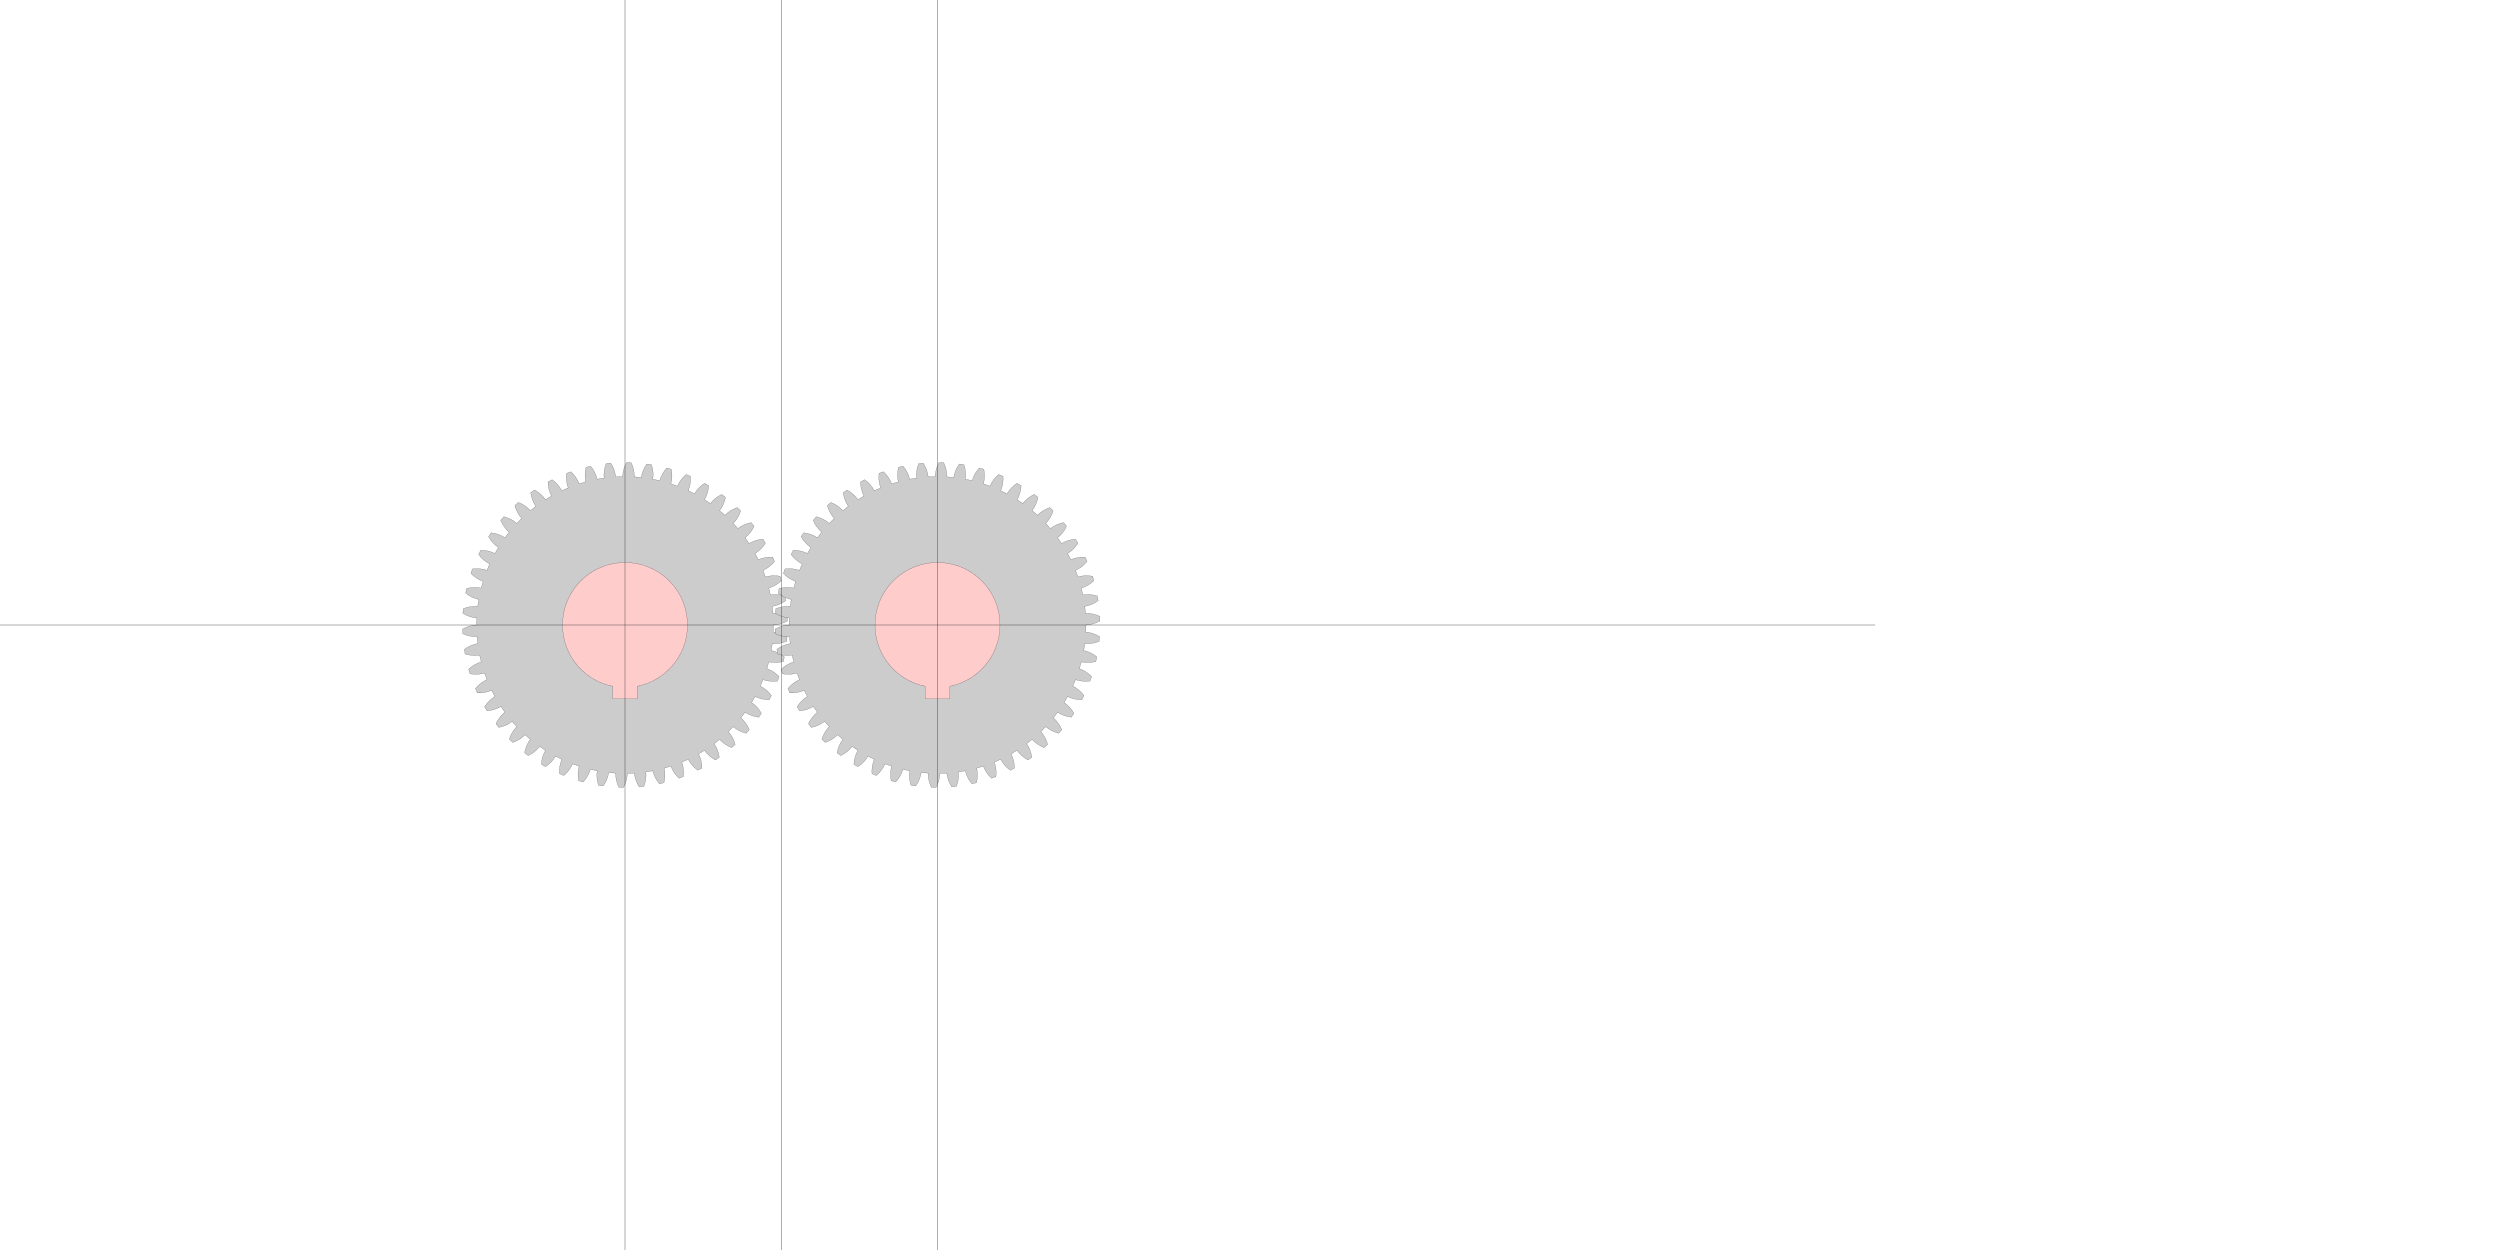
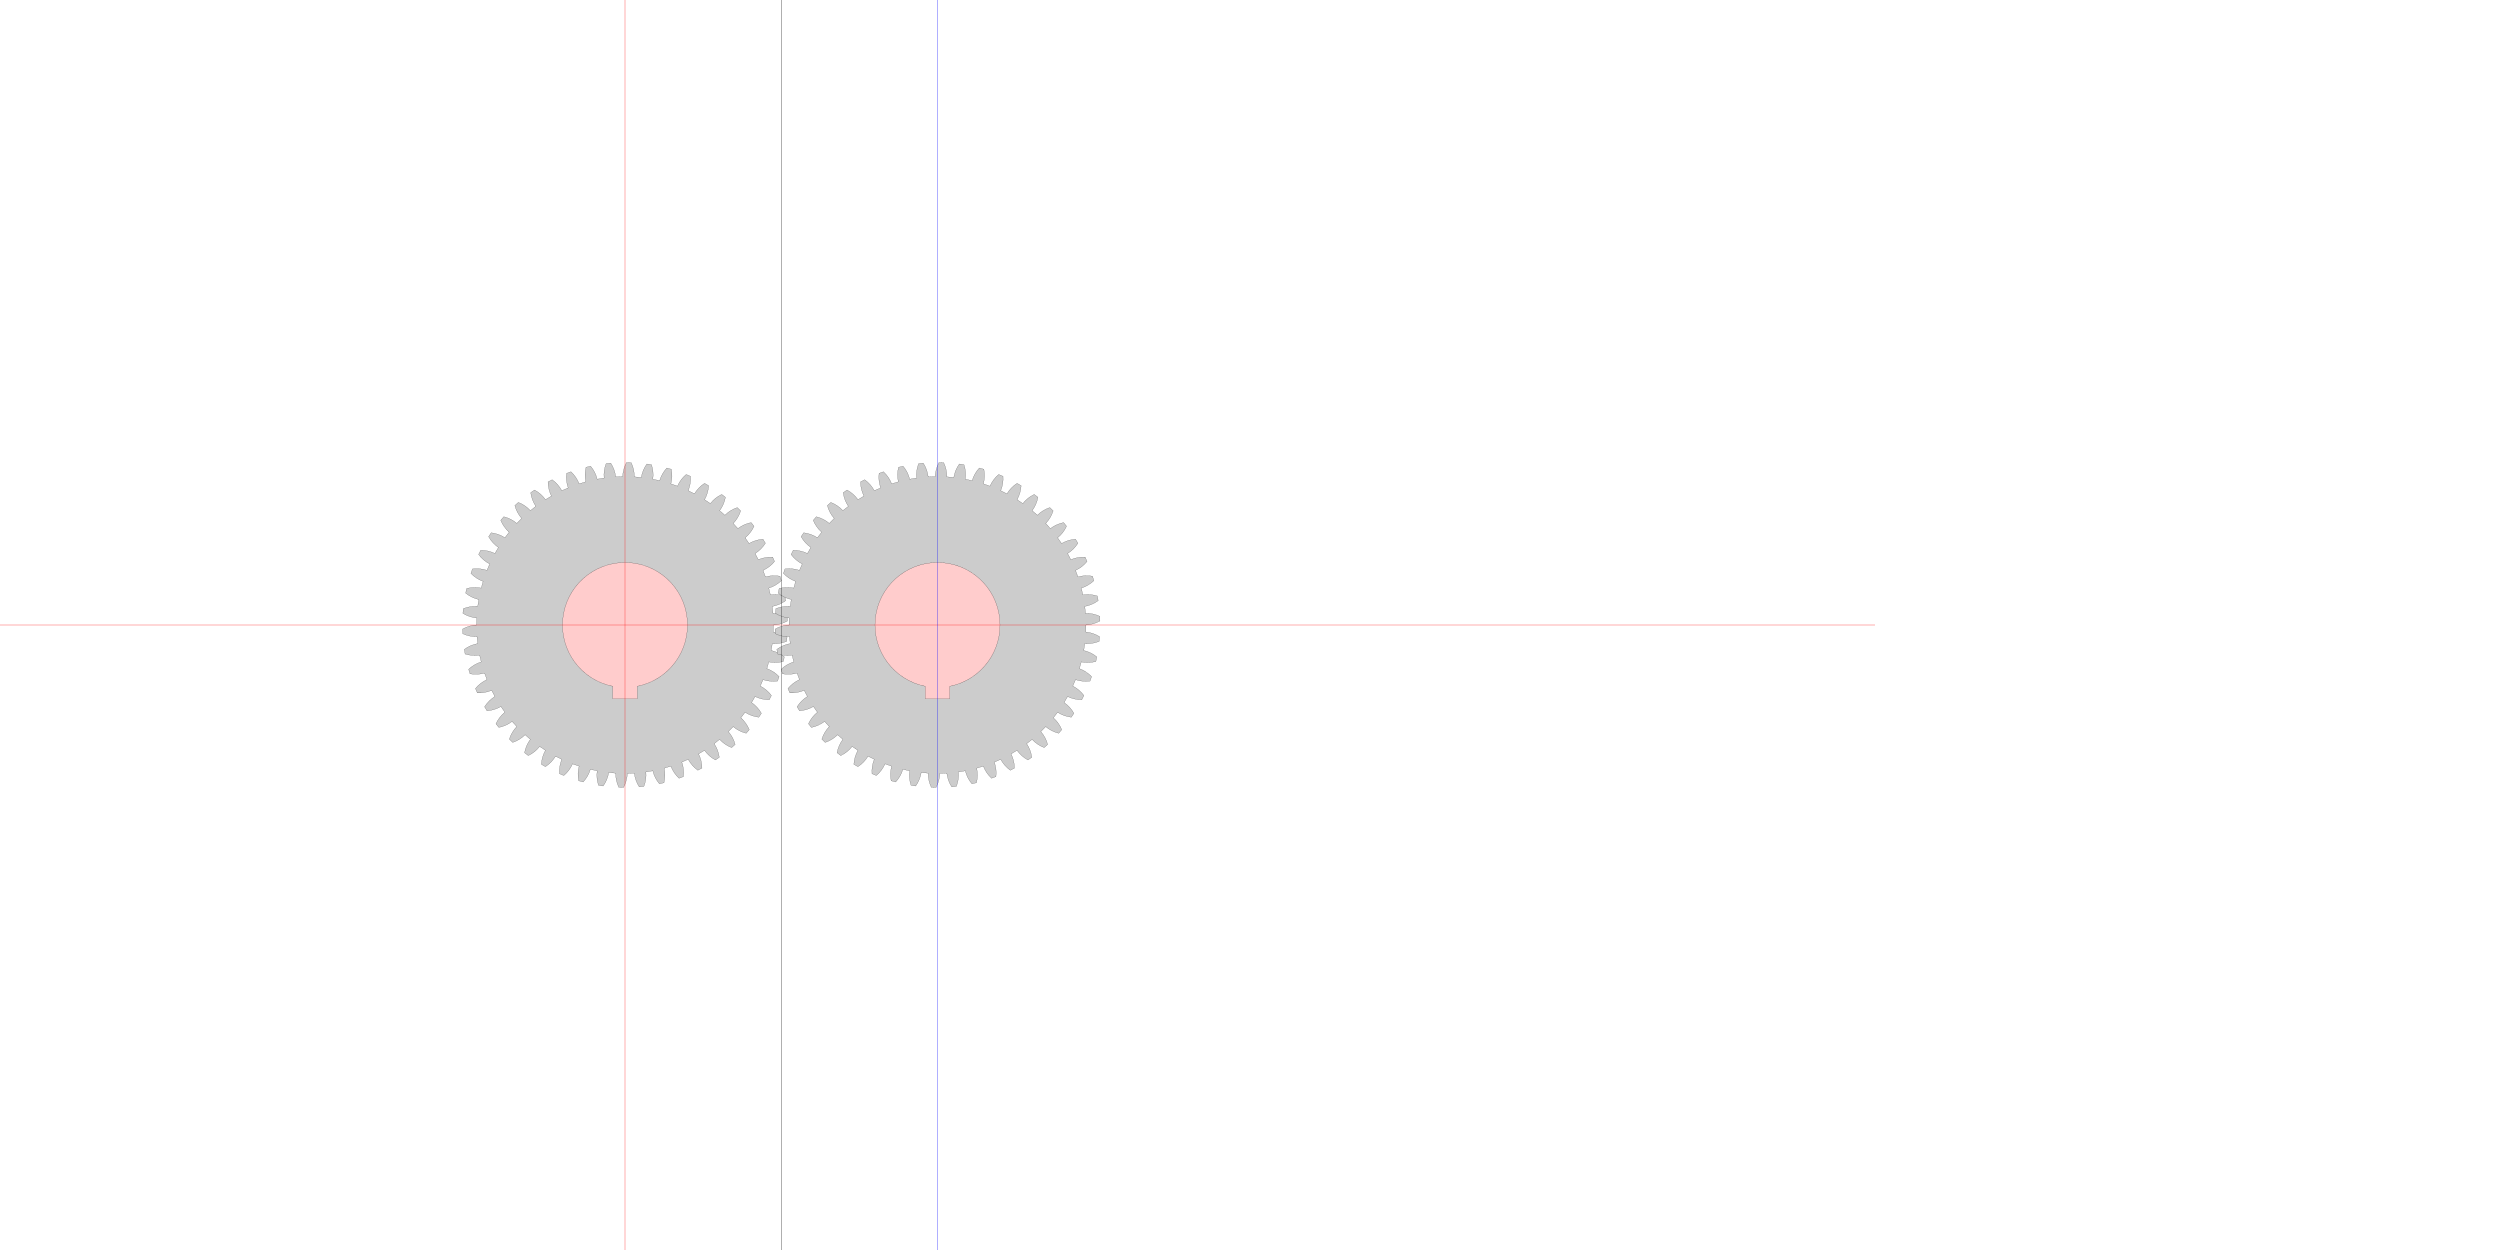
<svg xmlns="http://www.w3.org/2000/svg" width="400mm" height="200mm" viewBox="0 0 400 200" version="1.1" id="gear_hobbymat">
  <defs>
-     <path id="gear" style="fill:#cccccc;stroke:#000000;stroke-width:0.025" d="  M  23.75 0.0                 A 23.75 23.75 0 0 1 23.724 1.119           A 5.0 5.0 0 0 1 25.933 1.87           L 25.868 2.616            A 5.0 5.0 0 0 1 23.563 2.977                    A 23.75 23.75 0 0 1 23.396 4.083           A 5.0 5.0 0 0 1 25.494 5.105           L 25.336 5.838            A 5.0 5.0 0 0 1 23.004 5.906                    A 23.75 23.75 0 0 1 22.7 6.983           A 5.0 5.0 0 0 1 24.653 8.26           L 24.405 8.967            A 5.0 5.0 0 0 1 22.082 8.743                    A 23.75 23.75 0 0 1 21.646 9.773           A 5.0 5.0 0 0 1 23.423 11.285           L 23.088 11.955            A 5.0 5.0 0 0 1 20.812 11.442                    A 23.75 23.75 0 0 1 20.25 12.409           A 5.0 5.0 0 0 1 21.824 14.132           L 21.408 14.755            A 5.0 5.0 0 0 1 19.214 13.96                    A 23.75 23.75 0 0 1 18.535 14.85           A 5.0 5.0 0 0 1 19.881 16.756           L 19.39 17.322            A 5.0 5.0 0 0 1 17.313 16.258                    A 23.75 23.75 0 0 1 16.528 17.055           A 5.0 5.0 0 0 1 17.624 19.115           L 17.066 19.615            A 5.0 5.0 0 0 1 15.139 18.3                    A 23.75 23.75 0 0 1 14.26 18.993           A 5.0 5.0 0 0 1 15.089 21.173           L 14.473 21.599            A 5.0 5.0 0 0 1 12.726 20.053                    A 23.75 23.75 0 0 1 11.767 20.63           A 5.0 5.0 0 0 1 12.317 22.898           L 11.652 23.243            A 5.0 5.0 0 0 1 10.112 21.49                    A 23.75 23.75 0 0 1 9.089 21.942           A 5.0 5.0 0 0 1 9.35 24.261           L 8.647 24.52            A 5.0 5.0 0 0 1 7.339 22.588                    A 23.75 23.75 0 0 1 6.267 22.908           A 5.0 5.0 0 0 1 6.235 25.241           L 5.505 25.41            A 5.0 5.0 0 0 1 4.45 23.329                    A 23.75 23.75 0 0 1 3.346 23.513           A 5.0 5.0 0 0 1 3.022 25.824           L 2.277 25.9            A 5.0 5.0 0 0 1 1.491 23.703                    A 23.75 23.75 0 0 1 0.373 23.747           A 5.0 5.0 0 0 1 -0.238 25.999           L -0.987 25.981            A 5.0 5.0 0 0 1 -1.491 23.703                    A 23.75 23.75 0 0 1 -2.606 23.607           A 5.0 5.0 0 0 1 -3.495 25.764           L -4.236 25.653            A 5.0 5.0 0 0 1 -4.45 23.329                    A 23.75 23.75 0 0 1 -5.544 23.094           A 5.0 5.0 0 0 1 -6.696 25.123           L -7.417 24.92            A 5.0 5.0 0 0 1 -7.339 22.588                    A 23.75 23.75 0 0 1 -8.395 22.217           A 5.0 5.0 0 0 1 -9.792 24.086           L -10.482 23.793            A 5.0 5.0 0 0 1 -10.112 21.49                    A 23.75 23.75 0 0 1 -11.113 20.989           A 5.0 5.0 0 0 1 -12.734 22.668           L -13.382 22.292            A 5.0 5.0 0 0 1 -12.726 20.053                    A 23.75 23.75 0 0 1 -13.656 19.431           A 5.0 5.0 0 0 1 -15.474 20.894           L -16.07 20.439            A 5.0 5.0 0 0 1 -15.139 18.3                    A 23.75 23.75 0 0 1 -15.984 17.566           A 5.0 5.0 0 0 1 -17.971 18.79           L -18.505 18.264            A 5.0 5.0 0 0 1 -17.313 16.258                    A 23.75 23.75 0 0 1 -18.06 15.424           A 5.0 5.0 0 0 1 -20.184 16.389           L -20.648 15.801            A 5.0 5.0 0 0 1 -19.214 13.96                    A 23.75 23.75 0 0 1 -19.85 13.039           A 5.0 5.0 0 0 1 -22.079 13.73           L -22.466 13.088            A 5.0 5.0 0 0 1 -20.812 11.442                    A 23.75 23.75 0 0 1 -21.328 10.449           A 5.0 5.0 0 0 1 -23.626 10.855           L -23.929 10.169            A 5.0 5.0 0 0 1 -22.082 8.743                    A 23.75 23.75 0 0 1 -22.47 7.693           A 5.0 5.0 0 0 1 -24.8 7.808           L -25.015 7.09            A 5.0 5.0 0 0 1 -23.004 5.906                    A 23.75 23.75 0 0 1 -23.257 4.816           A 5.0 5.0 0 0 1 -25.583 4.638           L -25.706 3.899            A 5.0 5.0 0 0 1 -23.563 2.977                    A 23.75 23.75 0 0 1 -23.677 1.863           A 5.0 5.0 0 0 1 -25.963 1.395           L -25.992 0.646            A 5.0 5.0 0 0 1 -23.75 -3.549511112383313e-15                    A 23.75 23.75 0 0 1 -23.724 -1.119           A 5.0 5.0 0 0 1 -25.933 -1.87           L -25.868 -2.616            A 5.0 5.0 0 0 1 -23.563 -2.977                    A 23.75 23.75 0 0 1 -23.396 -4.083           A 5.0 5.0 0 0 1 -25.494 -5.105           L -25.336 -5.838            A 5.0 5.0 0 0 1 -23.004 -5.906                    A 23.75 23.75 0 0 1 -22.7 -6.983           A 5.0 5.0 0 0 1 -24.653 -8.26           L -24.405 -8.967            A 5.0 5.0 0 0 1 -22.082 -8.743                    A 23.75 23.75 0 0 1 -21.646 -9.773           A 5.0 5.0 0 0 1 -23.423 -11.285           L -23.088 -11.955            A 5.0 5.0 0 0 1 -20.812 -11.442                    A 23.75 23.75 0 0 1 -20.25 -12.409           A 5.0 5.0 0 0 1 -21.824 -14.132           L -21.408 -14.755            A 5.0 5.0 0 0 1 -19.214 -13.96                    A 23.75 23.75 0 0 1 -18.535 -14.85           A 5.0 5.0 0 0 1 -19.881 -16.756           L -19.39 -17.322            A 5.0 5.0 0 0 1 -17.313 -16.258                    A 23.75 23.75 0 0 1 -16.528 -17.055           A 5.0 5.0 0 0 1 -17.624 -19.115           L -17.066 -19.615            A 5.0 5.0 0 0 1 -15.139 -18.3                    A 23.75 23.75 0 0 1 -14.26 -18.993           A 5.0 5.0 0 0 1 -15.089 -21.173           L -14.473 -21.599            A 5.0 5.0 0 0 1 -12.726 -20.053                    A 23.75 23.75 0 0 1 -11.767 -20.63           A 5.0 5.0 0 0 1 -12.317 -22.898           L -11.652 -23.243            A 5.0 5.0 0 0 1 -10.112 -21.49                    A 23.75 23.75 0 0 1 -9.089 -21.942           A 5.0 5.0 0 0 1 -9.35 -24.261           L -8.647 -24.52            A 5.0 5.0 0 0 1 -7.339 -22.588                    A 23.75 23.75 0 0 1 -6.267 -22.908           A 5.0 5.0 0 0 1 -6.235 -25.241           L -5.505 -25.41            A 5.0 5.0 0 0 1 -4.45 -23.329                    A 23.75 23.75 0 0 1 -3.346 -23.513           A 5.0 5.0 0 0 1 -3.022 -25.824           L -2.277 -25.9            A 5.0 5.0 0 0 1 -1.491 -23.703                    A 23.75 23.75 0 0 1 -0.373 -23.747           A 5.0 5.0 0 0 1 0.238 -25.999           L 0.987 -25.981            A 5.0 5.0 0 0 1 1.491 -23.703                    A 23.75 23.75 0 0 1 2.606 -23.607           A 5.0 5.0 0 0 1 3.495 -25.764           L 4.236 -25.653            A 5.0 5.0 0 0 1 4.45 -23.329                    A 23.75 23.75 0 0 1 5.544 -23.094           A 5.0 5.0 0 0 1 6.696 -25.123           L 7.417 -24.92            A 5.0 5.0 0 0 1 7.339 -22.588                    A 23.75 23.75 0 0 1 8.395 -22.217           A 5.0 5.0 0 0 1 9.792 -24.086           L 10.482 -23.793            A 5.0 5.0 0 0 1 10.112 -21.49                    A 23.75 23.75 0 0 1 11.113 -20.989           A 5.0 5.0 0 0 1 12.734 -22.668           L 13.382 -22.292            A 5.0 5.0 0 0 1 12.726 -20.053                    A 23.75 23.75 0 0 1 13.656 -19.431           A 5.0 5.0 0 0 1 15.474 -20.894           L 16.07 -20.439            A 5.0 5.0 0 0 1 15.139 -18.3                    A 23.75 23.75 0 0 1 15.984 -17.566           A 5.0 5.0 0 0 1 17.971 -18.79           L 18.505 -18.264            A 5.0 5.0 0 0 1 17.313 -16.258                    A 23.75 23.75 0 0 1 18.06 -15.424           A 5.0 5.0 0 0 1 20.184 -16.389           L 20.648 -15.801            A 5.0 5.0 0 0 1 19.214 -13.96                    A 23.75 23.75 0 0 1 19.85 -13.039           A 5.0 5.0 0 0 1 22.079 -13.73           L 22.466 -13.088            A 5.0 5.0 0 0 1 20.812 -11.442                    A 23.75 23.75 0 0 1 21.328 -10.449           A 5.0 5.0 0 0 1 23.626 -10.855           L 23.929 -10.169            A 5.0 5.0 0 0 1 22.082 -8.743                    A 23.75 23.75 0 0 1 22.47 -7.693           A 5.0 5.0 0 0 1 24.8 -7.808           L 25.015 -7.09            A 5.0 5.0 0 0 1 23.004 -5.906                    A 23.75 23.75 0 0 1 23.257 -4.816           A 5.0 5.0 0 0 1 25.583 -4.638           L 25.706 -3.899            A 5.0 5.0 0 0 1 23.563 -2.977                    A 23.75 23.75 0 0 1 23.677 -1.863           A 5.0 5.0 0 0 1 25.963 -1.395           L 25.992 -0.646            A 5.0 5.0 0 0 1 23.75 1.8254628577971325e-15                   z" />
+     <path id="gear" style="fill:#cccccc;stroke:#000000;stroke-width:0.025" d="  M  23.75 0.0                 A 23.75 23.75 0 0 1 23.724 1.119           A 5.063 5.063 0 0 1 25.933 1.87           L 25.868 2.616            A 5.063 5.063 0 0 1 23.563 2.977                    A 23.75 23.75 0 0 1 23.396 4.083           A 5.063 5.063 0 0 1 25.494 5.105           L 25.336 5.838            A 5.063 5.063 0 0 1 23.004 5.906                    A 23.75 23.75 0 0 1 22.7 6.983           A 5.063 5.063 0 0 1 24.653 8.26           L 24.405 8.967            A 5.063 5.063 0 0 1 22.082 8.743                    A 23.75 23.75 0 0 1 21.646 9.773           A 5.063 5.063 0 0 1 23.423 11.285           L 23.088 11.955            A 5.063 5.063 0 0 1 20.812 11.442                    A 23.75 23.75 0 0 1 20.25 12.409           A 5.063 5.063 0 0 1 21.824 14.132           L 21.408 14.755            A 5.063 5.063 0 0 1 19.214 13.96                    A 23.75 23.75 0 0 1 18.535 14.85           A 5.063 5.063 0 0 1 19.881 16.756           L 19.39 17.322            A 5.063 5.063 0 0 1 17.313 16.258                    A 23.75 23.75 0 0 1 16.528 17.055           A 5.063 5.063 0 0 1 17.624 19.115           L 17.066 19.615            A 5.063 5.063 0 0 1 15.139 18.3                    A 23.75 23.75 0 0 1 14.26 18.993           A 5.063 5.063 0 0 1 15.089 21.173           L 14.473 21.599            A 5.063 5.063 0 0 1 12.726 20.053                    A 23.75 23.75 0 0 1 11.767 20.63           A 5.063 5.063 0 0 1 12.317 22.898           L 11.652 23.243            A 5.063 5.063 0 0 1 10.112 21.49                    A 23.75 23.75 0 0 1 9.089 21.942           A 5.063 5.063 0 0 1 9.35 24.261           L 8.647 24.52            A 5.063 5.063 0 0 1 7.339 22.588                    A 23.75 23.75 0 0 1 6.267 22.908           A 5.063 5.063 0 0 1 6.235 25.241           L 5.505 25.41            A 5.063 5.063 0 0 1 4.45 23.329                    A 23.75 23.75 0 0 1 3.346 23.513           A 5.063 5.063 0 0 1 3.022 25.824           L 2.277 25.9            A 5.063 5.063 0 0 1 1.491 23.703                    A 23.75 23.75 0 0 1 0.373 23.747           A 5.063 5.063 0 0 1 -0.238 25.999           L -0.987 25.981            A 5.063 5.063 0 0 1 -1.491 23.703                    A 23.75 23.75 0 0 1 -2.606 23.607           A 5.063 5.063 0 0 1 -3.495 25.764           L -4.236 25.653            A 5.063 5.063 0 0 1 -4.45 23.329                    A 23.75 23.75 0 0 1 -5.544 23.094           A 5.063 5.063 0 0 1 -6.696 25.123           L -7.417 24.92            A 5.063 5.063 0 0 1 -7.339 22.588                    A 23.75 23.75 0 0 1 -8.395 22.217           A 5.063 5.063 0 0 1 -9.792 24.086           L -10.482 23.793            A 5.063 5.063 0 0 1 -10.112 21.49                    A 23.75 23.75 0 0 1 -11.113 20.989           A 5.063 5.063 0 0 1 -12.734 22.668           L -13.382 22.292            A 5.063 5.063 0 0 1 -12.726 20.053                    A 23.75 23.75 0 0 1 -13.656 19.431           A 5.063 5.063 0 0 1 -15.474 20.894           L -16.07 20.439            A 5.063 5.063 0 0 1 -15.139 18.3                    A 23.75 23.75 0 0 1 -15.984 17.566           A 5.063 5.063 0 0 1 -17.971 18.79           L -18.505 18.264            A 5.063 5.063 0 0 1 -17.313 16.258                    A 23.75 23.75 0 0 1 -18.06 15.424           A 5.063 5.063 0 0 1 -20.184 16.389           L -20.648 15.801            A 5.063 5.063 0 0 1 -19.214 13.96                    A 23.75 23.75 0 0 1 -19.85 13.039           A 5.063 5.063 0 0 1 -22.079 13.73           L -22.466 13.088            A 5.063 5.063 0 0 1 -20.812 11.442                    A 23.75 23.75 0 0 1 -21.328 10.449           A 5.063 5.063 0 0 1 -23.626 10.855           L -23.929 10.169            A 5.063 5.063 0 0 1 -22.082 8.743                    A 23.75 23.75 0 0 1 -22.47 7.693           A 5.063 5.063 0 0 1 -24.8 7.808           L -25.015 7.09            A 5.063 5.063 0 0 1 -23.004 5.906                    A 23.75 23.75 0 0 1 -23.257 4.816           A 5.063 5.063 0 0 1 -25.583 4.638           L -25.706 3.899            A 5.063 5.063 0 0 1 -23.563 2.977                    A 23.75 23.75 0 0 1 -23.677 1.863           A 5.063 5.063 0 0 1 -25.963 1.395           L -25.992 0.646            A 5.063 5.063 0 0 1 -23.75 -3.549511112383313e-15                    A 23.75 23.75 0 0 1 -23.724 -1.119           A 5.063 5.063 0 0 1 -25.933 -1.87           L -25.868 -2.616            A 5.063 5.063 0 0 1 -23.563 -2.977                    A 23.75 23.75 0 0 1 -23.396 -4.083           A 5.063 5.063 0 0 1 -25.494 -5.105           L -25.336 -5.838            A 5.063 5.063 0 0 1 -23.004 -5.906                    A 23.75 23.75 0 0 1 -22.7 -6.983           A 5.063 5.063 0 0 1 -24.653 -8.26           L -24.405 -8.967            A 5.063 5.063 0 0 1 -22.082 -8.743                    A 23.75 23.75 0 0 1 -21.646 -9.773           A 5.063 5.063 0 0 1 -23.423 -11.285           L -23.088 -11.955            A 5.063 5.063 0 0 1 -20.812 -11.442                    A 23.75 23.75 0 0 1 -20.25 -12.409           A 5.063 5.063 0 0 1 -21.824 -14.132           L -21.408 -14.755            A 5.063 5.063 0 0 1 -19.214 -13.96                    A 23.75 23.75 0 0 1 -18.535 -14.85           A 5.063 5.063 0 0 1 -19.881 -16.756           L -19.39 -17.322            A 5.063 5.063 0 0 1 -17.313 -16.258                    A 23.75 23.75 0 0 1 -16.528 -17.055           A 5.063 5.063 0 0 1 -17.624 -19.115           L -17.066 -19.615            A 5.063 5.063 0 0 1 -15.139 -18.3                    A 23.75 23.75 0 0 1 -14.26 -18.993           A 5.063 5.063 0 0 1 -15.089 -21.173           L -14.473 -21.599            A 5.063 5.063 0 0 1 -12.726 -20.053                    A 23.75 23.75 0 0 1 -11.767 -20.63           A 5.063 5.063 0 0 1 -12.317 -22.898           L -11.652 -23.243            A 5.063 5.063 0 0 1 -10.112 -21.49                    A 23.75 23.75 0 0 1 -9.089 -21.942           A 5.063 5.063 0 0 1 -9.35 -24.261           L -8.647 -24.52            A 5.063 5.063 0 0 1 -7.339 -22.588                    A 23.75 23.75 0 0 1 -6.267 -22.908           A 5.063 5.063 0 0 1 -6.235 -25.241           L -5.505 -25.41            A 5.063 5.063 0 0 1 -4.45 -23.329                    A 23.75 23.75 0 0 1 -3.346 -23.513           A 5.063 5.063 0 0 1 -3.022 -25.824           L -2.277 -25.9            A 5.063 5.063 0 0 1 -1.491 -23.703                    A 23.75 23.75 0 0 1 -0.373 -23.747           A 5.063 5.063 0 0 1 0.238 -25.999           L 0.987 -25.981            A 5.063 5.063 0 0 1 1.491 -23.703                    A 23.75 23.75 0 0 1 2.606 -23.607           A 5.063 5.063 0 0 1 3.495 -25.764           L 4.236 -25.653            A 5.063 5.063 0 0 1 4.45 -23.329                    A 23.75 23.75 0 0 1 5.544 -23.094           A 5.063 5.063 0 0 1 6.696 -25.123           L 7.417 -24.92            A 5.063 5.063 0 0 1 7.339 -22.588                    A 23.75 23.75 0 0 1 8.395 -22.217           A 5.063 5.063 0 0 1 9.792 -24.086           L 10.482 -23.793            A 5.063 5.063 0 0 1 10.112 -21.49                    A 23.75 23.75 0 0 1 11.113 -20.989           A 5.063 5.063 0 0 1 12.734 -22.668           L 13.382 -22.292            A 5.063 5.063 0 0 1 12.726 -20.053                    A 23.75 23.75 0 0 1 13.656 -19.431           A 5.063 5.063 0 0 1 15.474 -20.894           L 16.07 -20.439            A 5.063 5.063 0 0 1 15.139 -18.3                    A 23.75 23.75 0 0 1 15.984 -17.566           A 5.063 5.063 0 0 1 17.971 -18.79           L 18.505 -18.264            A 5.063 5.063 0 0 1 17.313 -16.258                    A 23.75 23.75 0 0 1 18.06 -15.424           A 5.063 5.063 0 0 1 20.184 -16.389           L 20.648 -15.801            A 5.063 5.063 0 0 1 19.214 -13.96                    A 23.75 23.75 0 0 1 19.85 -13.039           A 5.063 5.063 0 0 1 22.079 -13.73           L 22.466 -13.088            A 5.063 5.063 0 0 1 20.812 -11.442                    A 23.75 23.75 0 0 1 21.328 -10.449           A 5.063 5.063 0 0 1 23.626 -10.855           L 23.929 -10.169            A 5.063 5.063 0 0 1 22.082 -8.743                    A 23.75 23.75 0 0 1 22.47 -7.693           A 5.063 5.063 0 0 1 24.8 -7.808           L 25.015 -7.09            A 5.063 5.063 0 0 1 23.004 -5.906                    A 23.75 23.75 0 0 1 23.257 -4.816           A 5.063 5.063 0 0 1 25.583 -4.638           L 25.706 -3.899            A 5.063 5.063 0 0 1 23.563 -2.977                    A 23.75 23.75 0 0 1 23.677 -1.863           A 5.063 5.063 0 0 1 25.963 -1.395           L 25.992 -0.646            A 5.063 5.063 0 0 1 23.75 1.8254628577971325e-15                   z" />
    <circle id="reinforcement" style="fill:#cccccc;stroke:#000000;stroke-width:0.025" cx="0" cy="0" r="15" />
    <path id="bearing" style="fill:#ffcccc;stroke:#000000;stroke-width:0.025" d="M 1.961 9.806 A 10 10 0 1 0 -1.961 9.806               L -1.961 11.806  1.961 11.806  1.961 9.806" />
  </defs>
  <g>
    <use href="#gear" id="gear_1" transform="translate(100,100) rotate(0)">
-       <animateTransform attributeType="xml" attributeName="transform" type="rotate" from="0 0 0" to="380 0 0" dur="30s" additive="sum" repeatCount="indefinite" />
+       <animateTransform attributeType="xml" attributeName="transform" type="rotate" from="0 0 0" to="360 0 0" dur="30s" additive="sum" repeatCount="indefinite" />
    </use>
    <use href="#bearing" id="bearing_1" transform="translate(100,100)">
-       <animateTransform attributeType="xml" attributeName="transform" type="rotate" from="0 0 0" to="380 0 0" dur="30s" additive="sum" repeatCount="indefinite" />
+       <animateTransform attributeType="xml" attributeName="transform" type="rotate" from="0 0 0" to="360 0 0" dur="30s" additive="sum" repeatCount="indefinite" />
    </use>
    <use href="#gear" id="gear_2" transform="translate(150,100) rotate(0)">
-       <animateTransform attributeType="xml" attributeName="transform" type="rotate" from="0.9 0 0" to="-379.1 0 0" dur="30s" additive="sum" repeatCount="indefinite" />
+       <animateTransform attributeType="xml" attributeName="transform" type="rotate" from="0.9 0 0" to="-359.1 0 0" dur="30s" additive="sum" repeatCount="indefinite" />
    </use>
    <use href="#bearing" id="bearing_2" transform="translate(150,100) rotate(0)">
-       <animateTransform attributeType="xml" attributeName="transform" type="rotate" from="0.9 0 0" to="-379.1 0 0" dur="30s" additive="sum" repeatCount="indefinite" />
+       <animateTransform attributeType="xml" attributeName="transform" type="rotate" from="0.9 0 0" to="-359.1 0 0" dur="30s" additive="sum" repeatCount="indefinite" />
    </use>
-     <path style="fill:#ffcccc;stroke:#000000;stroke-width:0.05" d="M 0 100 L 300 100" />
-     <path style="fill:#ffcccc;stroke:#000000;stroke-width:0.05" d="M 100 0 L 100 200" />
+     <path style="stroke:#ff0000;stroke-width:0.05" d="M 0 100 L 300 100" />
+     <path style="stroke:#ff0000;stroke-width:0.05" d="M 100 0 L 100 200" />
    <path style="fill:#ffcccc;stroke:#000000;stroke-width:0.05" d="M 125 0 L 125 300" />
-     <path style="fill:#ffcccc;stroke:#000000;stroke-width:0.05" d="M 150 0 L 150 300" />
+     <path style="stroke:#0000ff;stroke-width:0.05" d="M 150 0 L 150 300" />
  </g>
</svg>
